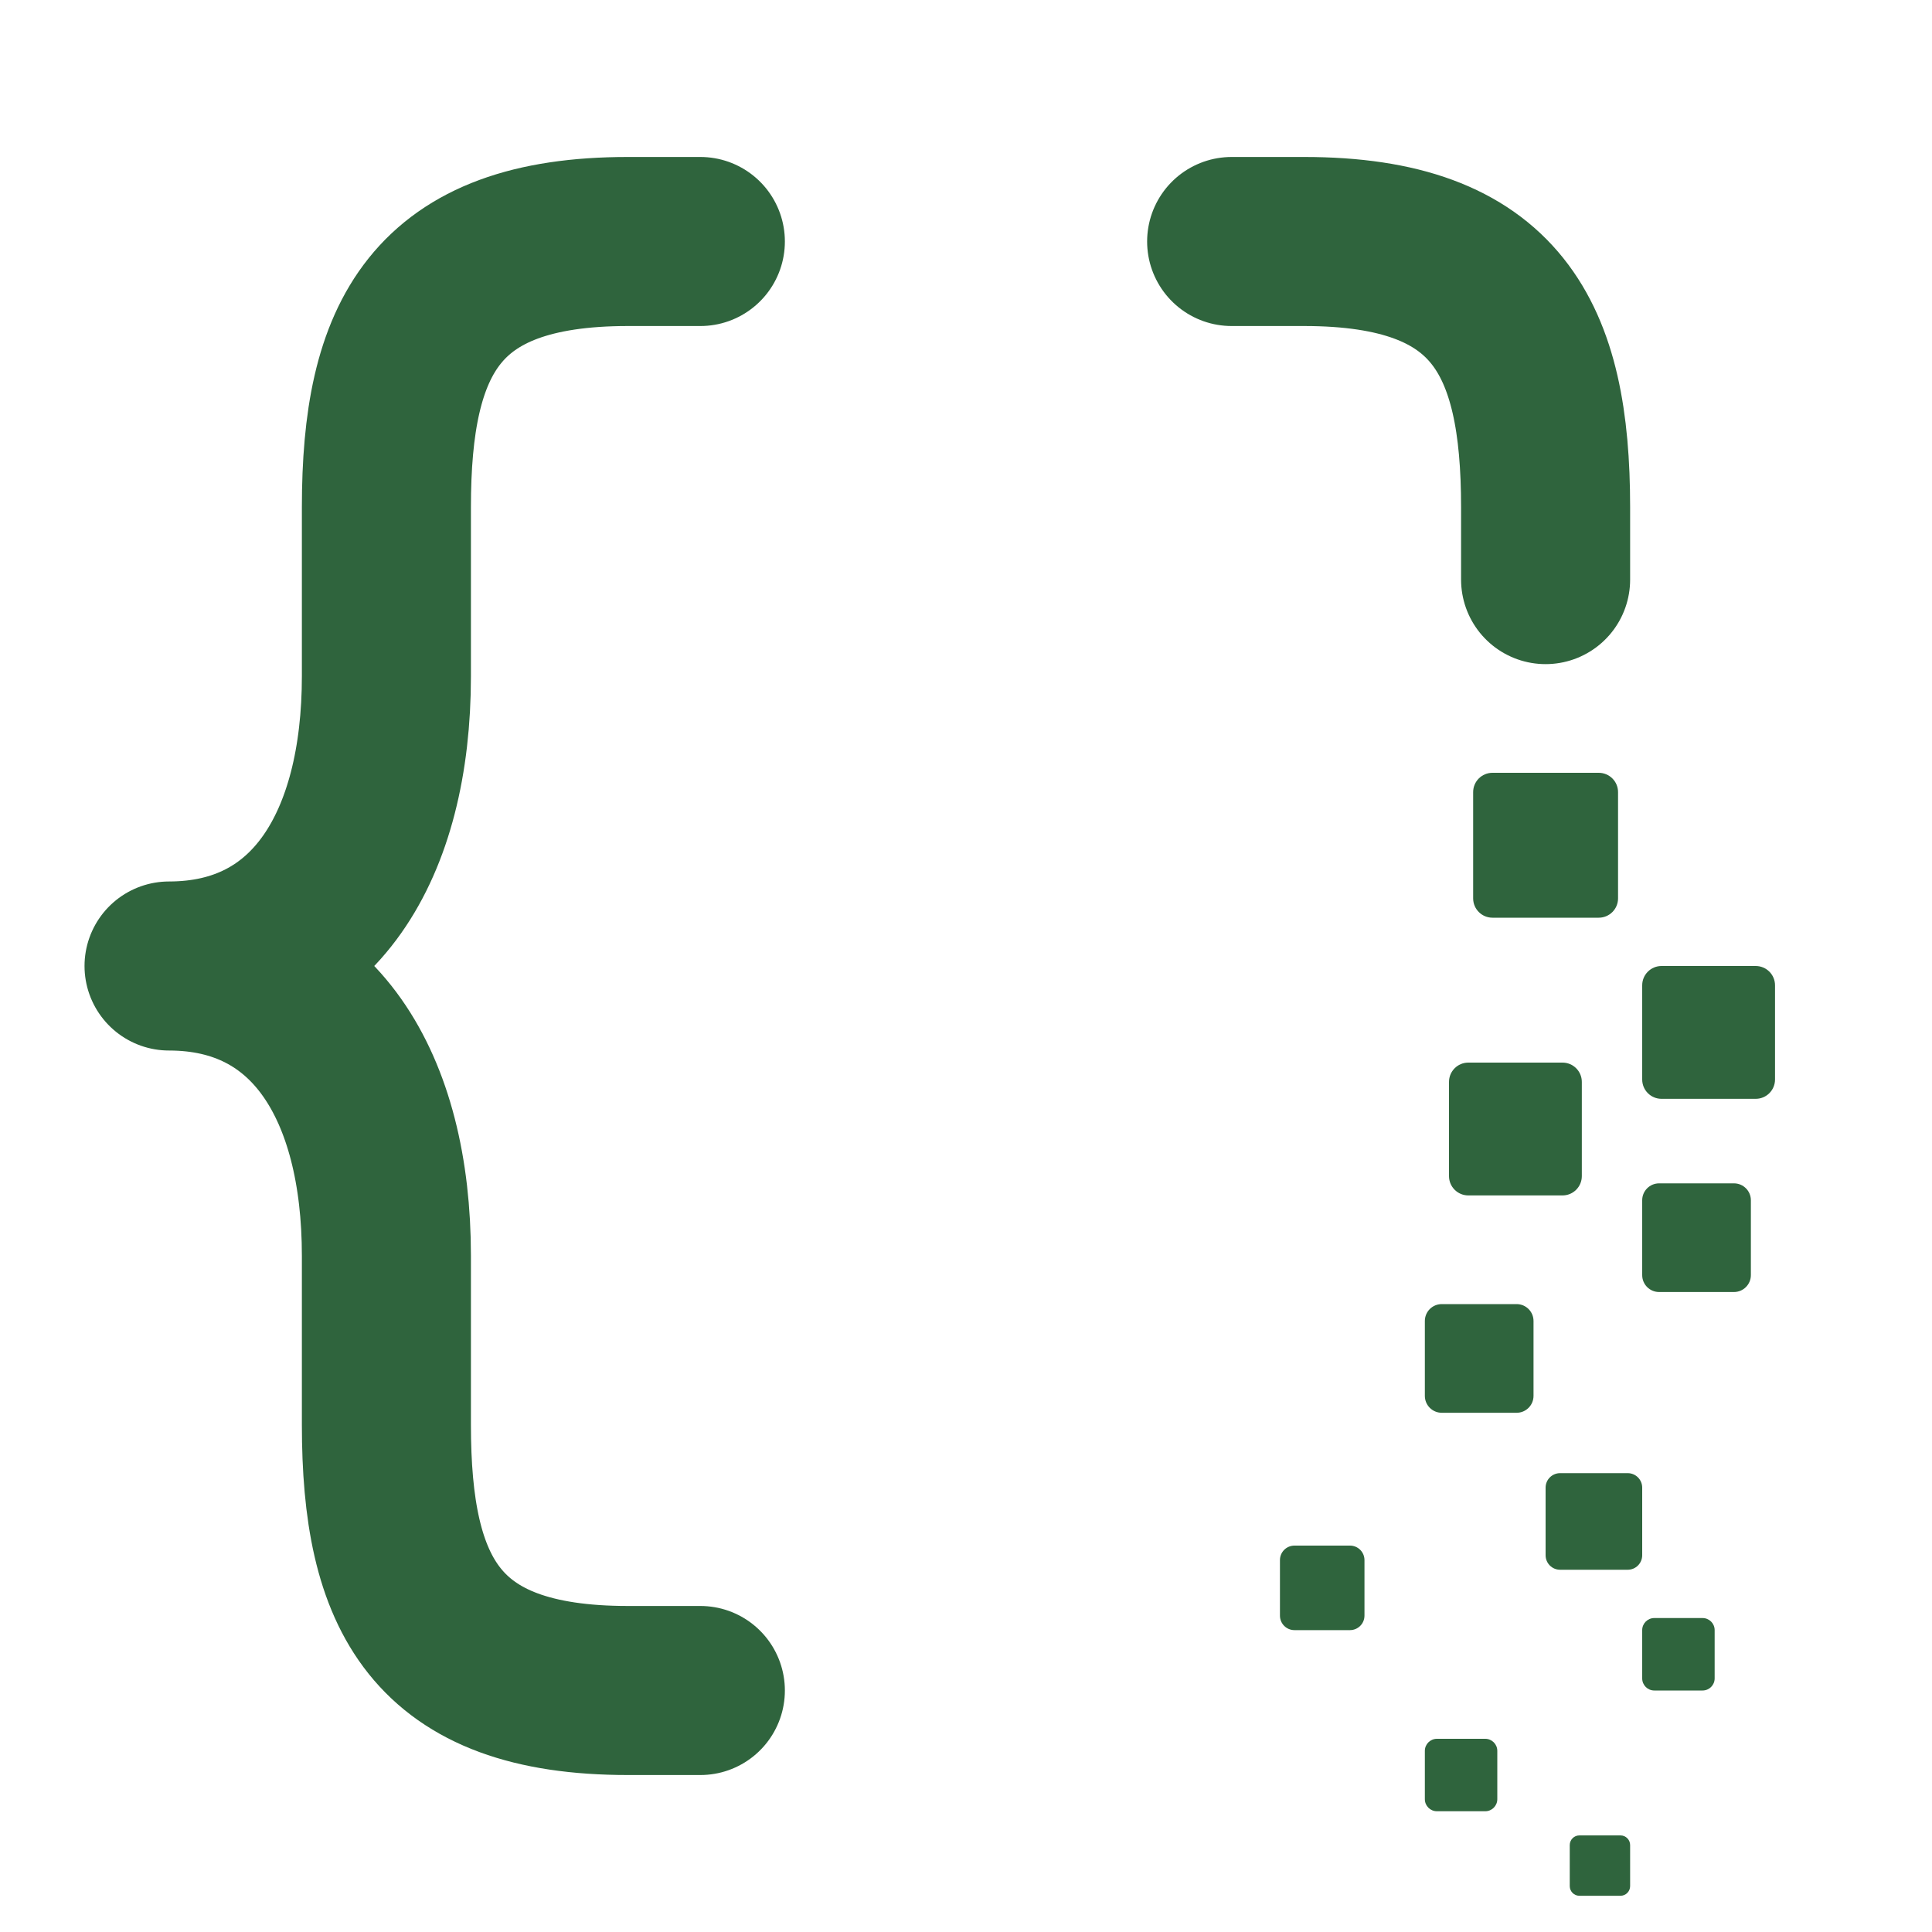
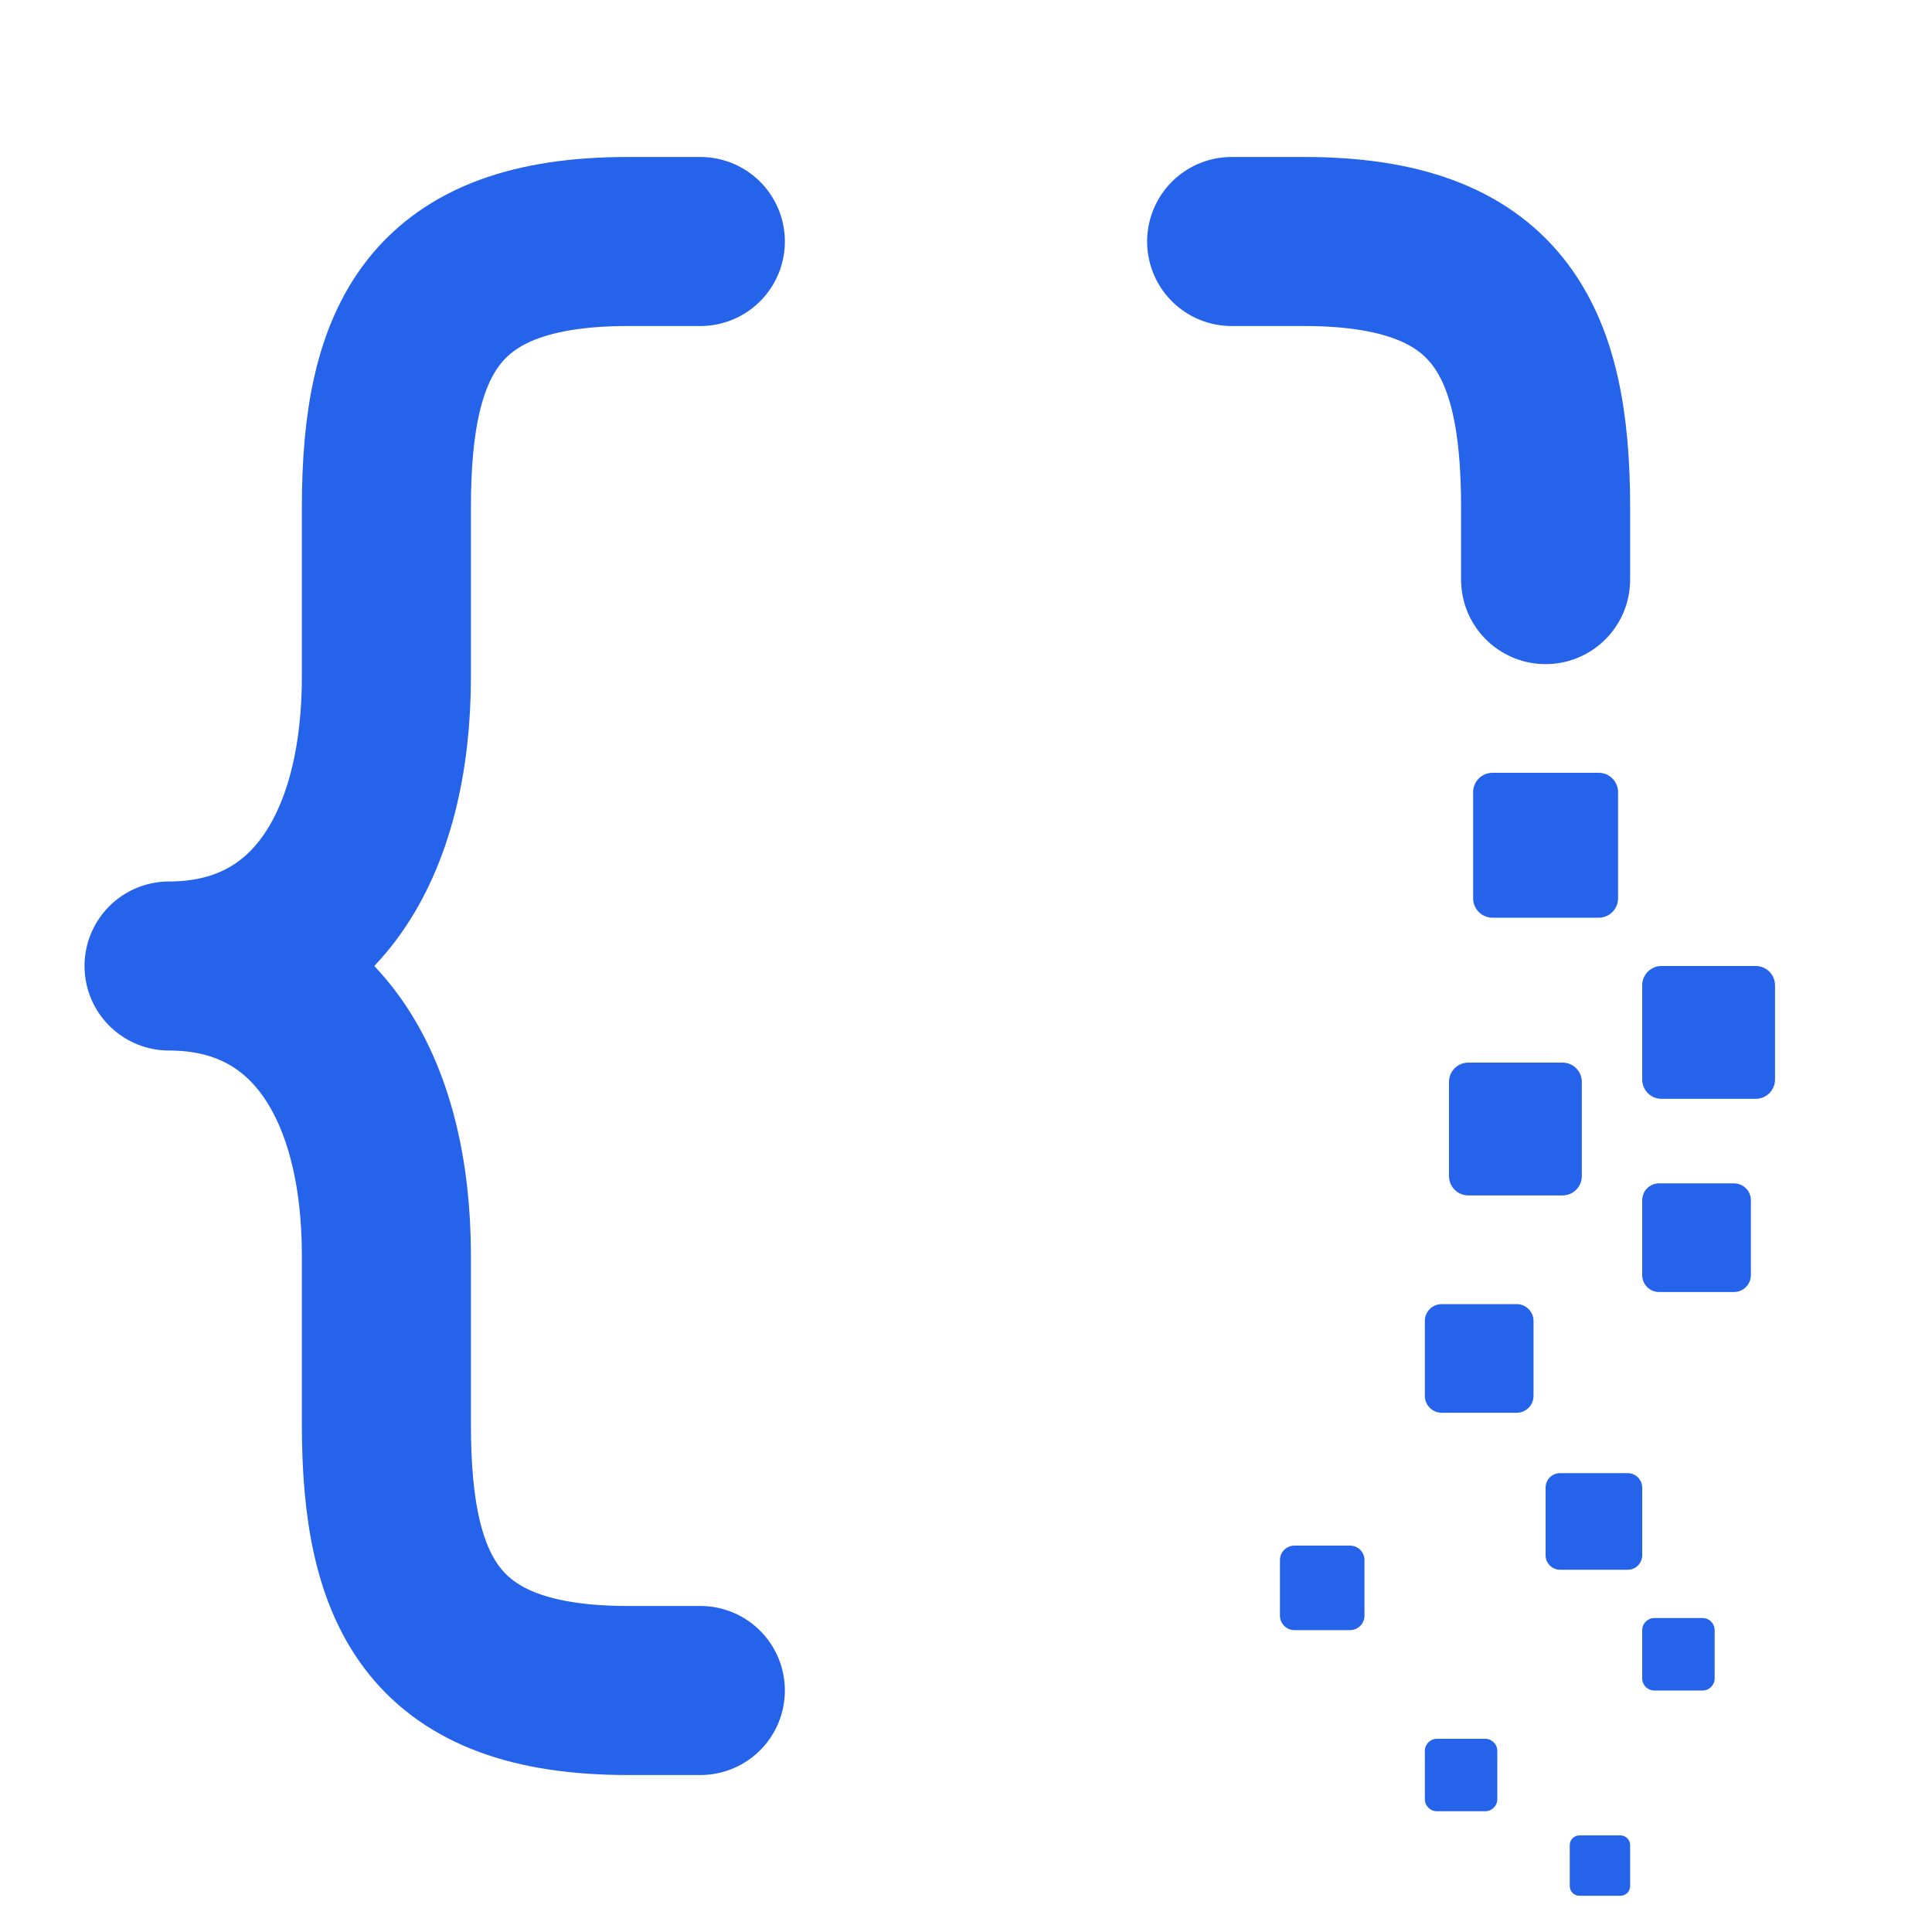
<svg xmlns="http://www.w3.org/2000/svg" width="128" height="128" viewBox="0 0 80 80" role="img" aria-labelledby="title">
-   <g fill="none" stroke="#2f643d" stroke-width="7" stroke-linecap="round" stroke-linejoin="round">
+   <g fill="none" stroke="#2563eb" stroke-width="7" stroke-linecap="round" stroke-linejoin="round">
    <path d="M29 10h-3c-8 0-10 4-10 11v7c0 7-3 12-9 12c6 0 9 5 9 12v7c0 7 2 11 10 11h3" />
    <path d="M51 10h3c8 0 10 4 10 11v3" />
  </g>
-   <g fill="#2f643d">
+   <g fill="#2563eb">
    <rect x="61" y="32" width="6" height="6" rx=".8" />
    <rect x="68" y="40" width="5.5" height="5.5" rx=".8" />
    <rect x="60" y="44" width="5.5" height="5.5" rx=".8" />
    <rect x="68" y="49" width="4.5" height="4.5" rx=".7" />
    <rect x="59" y="54" width="4.5" height="4.5" rx=".7" />
    <rect x="64" y="61" width="4" height="4" rx=".6" />
    <rect x="53" y="64" width="3.5" height="3.5" rx=".6" />
    <rect x="68" y="67" width="3" height="3" rx=".5" />
    <rect x="59" y="72" width="3" height="3" rx=".5" />
    <rect x="65" y="76" width="2.5" height="2.5" rx=".4" />
  </g>
</svg>
